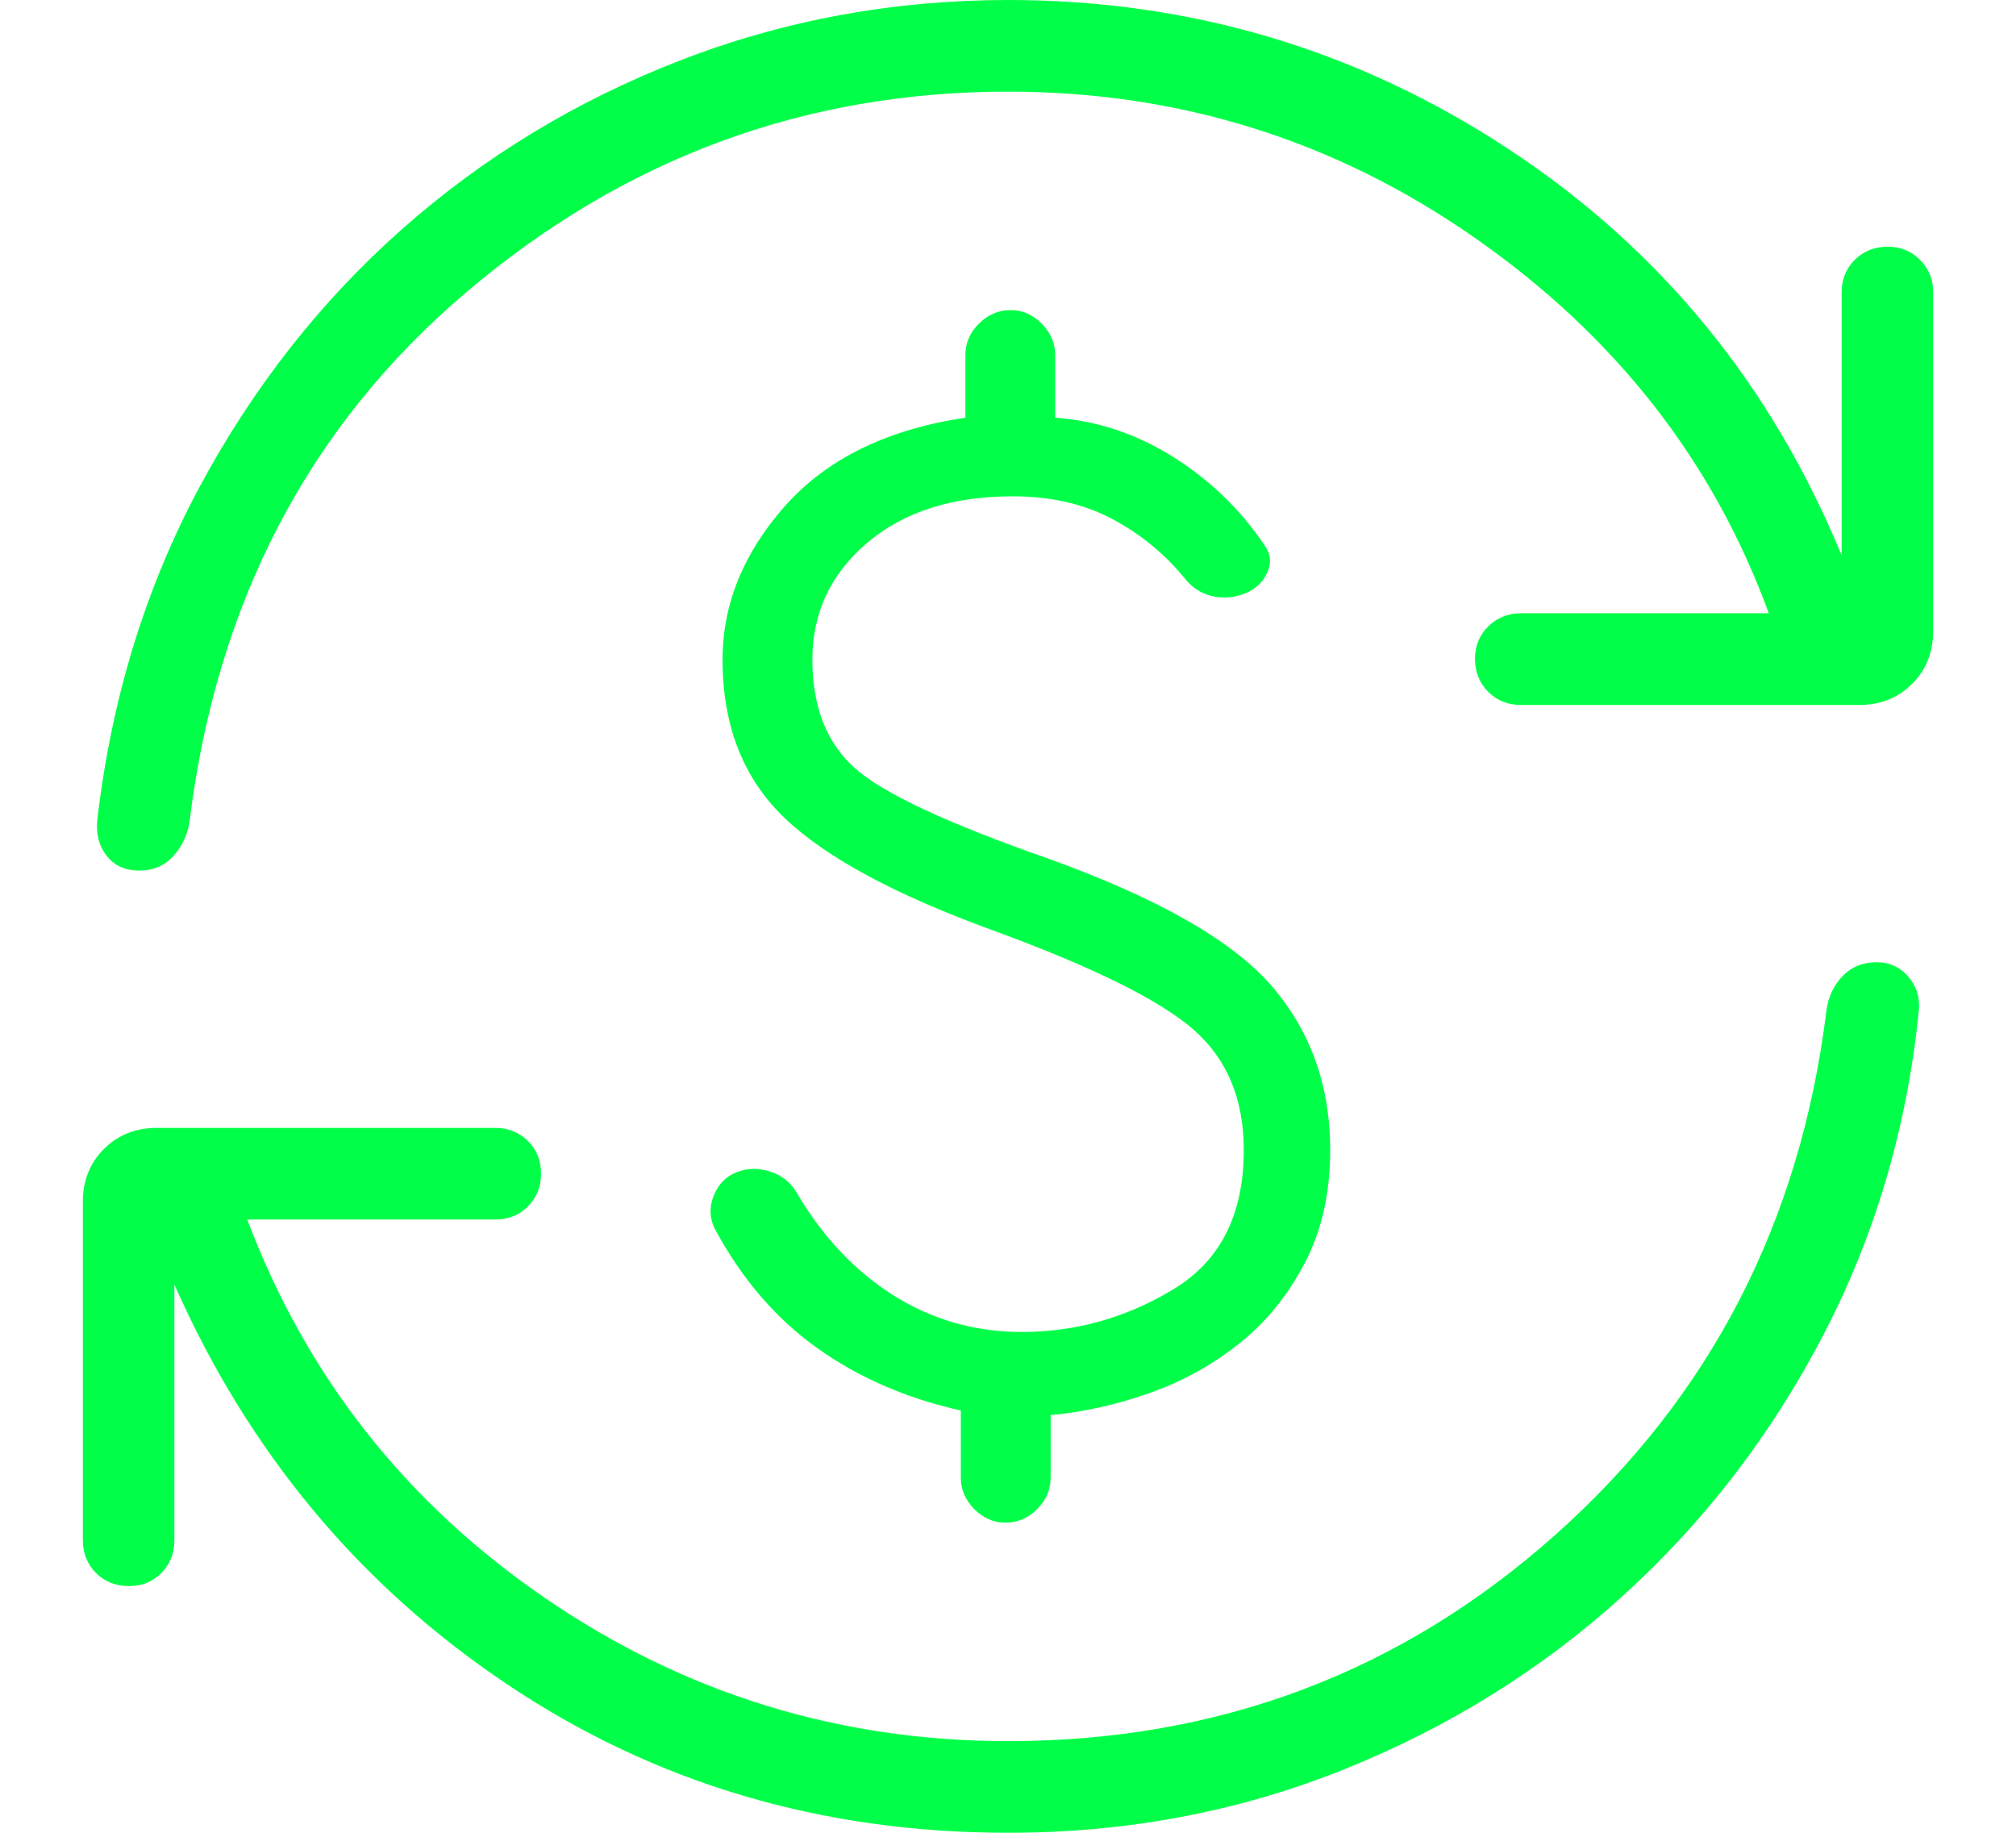
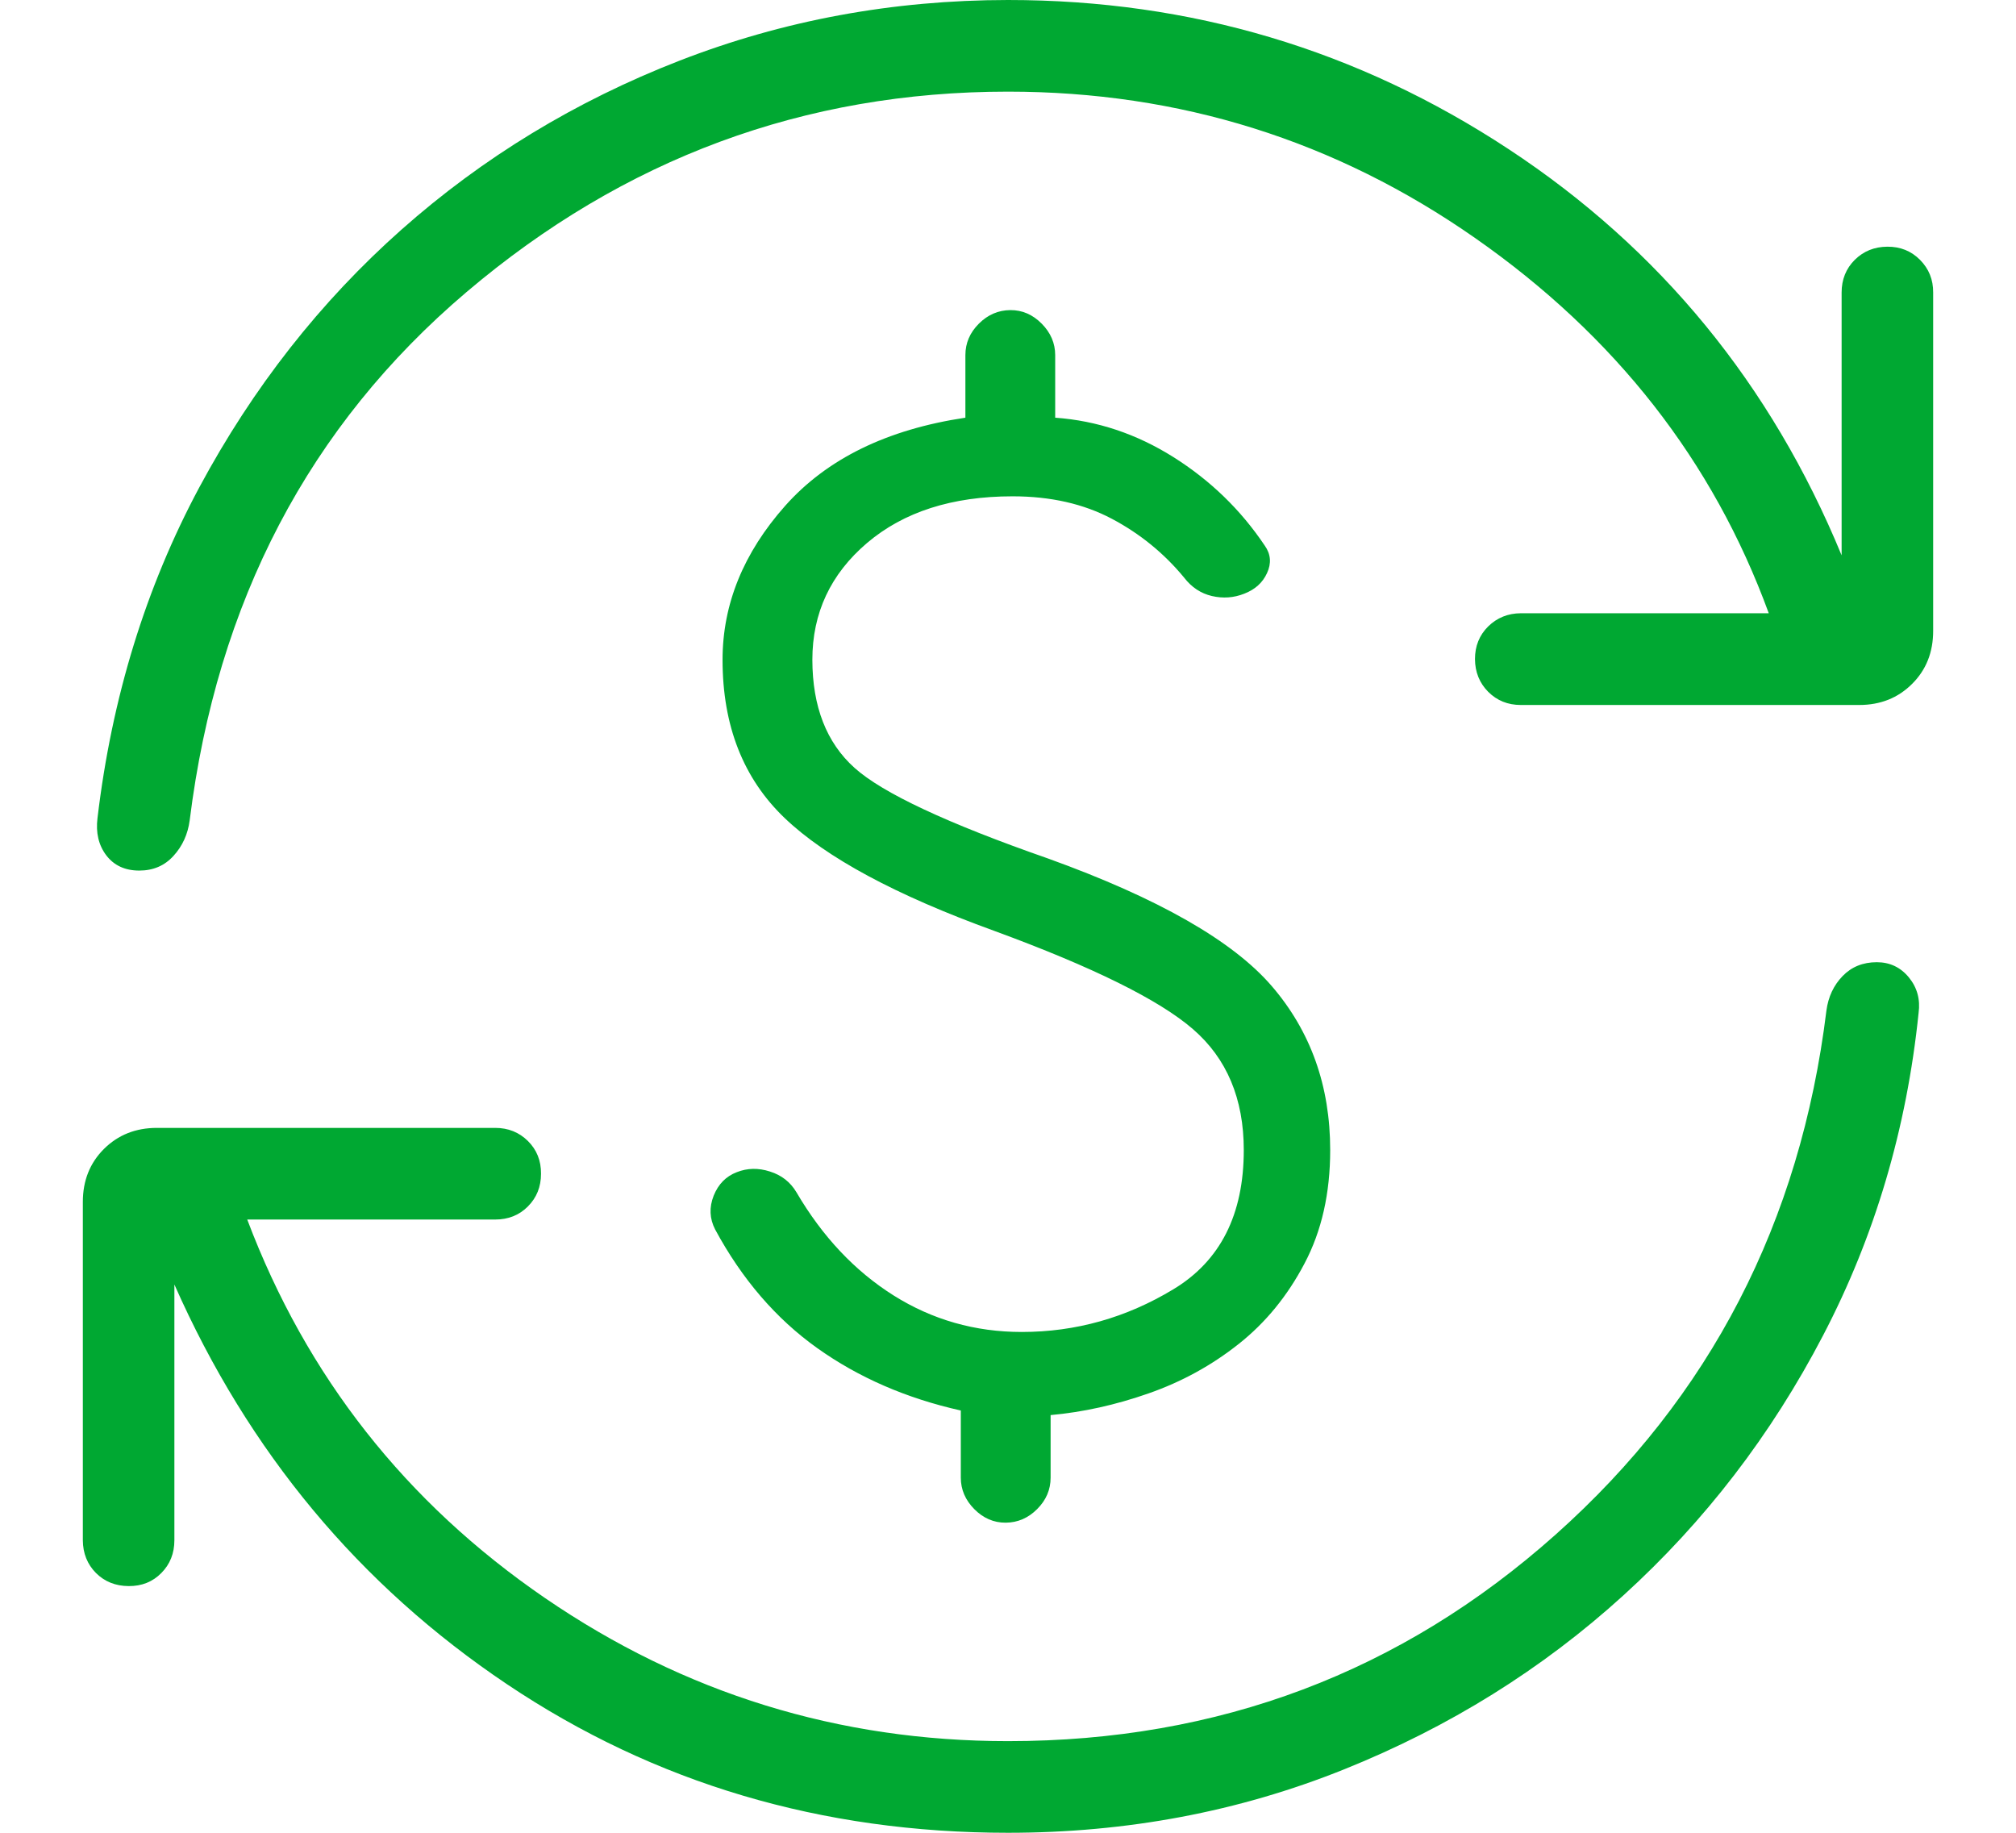
<svg xmlns="http://www.w3.org/2000/svg" width="22" height="20" viewBox="0 0 22 20" fill="none">
-   <path d="M11.15 14.535C11.739 14.535 12.29 14.38 12.803 14.07C13.317 13.761 13.573 13.254 13.573 12.55C13.573 11.99 13.388 11.55 13.018 11.23C12.648 10.91 11.926 10.553 10.85 10.158C9.777 9.769 9.015 9.359 8.563 8.927C8.111 8.495 7.885 7.919 7.885 7.2C7.885 6.593 8.113 6.033 8.568 5.52C9.024 5.007 9.679 4.686 10.535 4.558V3.875C10.535 3.744 10.584 3.63 10.682 3.532C10.78 3.434 10.895 3.385 11.025 3.384C11.156 3.383 11.27 3.433 11.368 3.532C11.466 3.631 11.515 3.746 11.515 3.875V4.558C11.973 4.591 12.403 4.735 12.805 4.988C13.207 5.241 13.54 5.563 13.802 5.954C13.868 6.047 13.876 6.147 13.827 6.253C13.779 6.359 13.695 6.434 13.577 6.479C13.463 6.524 13.346 6.532 13.225 6.504C13.105 6.476 13.003 6.409 12.921 6.302C12.703 6.038 12.441 5.824 12.133 5.661C11.825 5.498 11.464 5.416 11.05 5.416C10.39 5.416 9.861 5.586 9.462 5.925C9.064 6.264 8.865 6.689 8.865 7.2C8.866 7.711 9.019 8.104 9.325 8.379C9.631 8.654 10.336 8.984 11.439 9.369C12.639 9.802 13.452 10.266 13.877 10.759C14.303 11.253 14.516 11.85 14.516 12.55C14.516 13.021 14.423 13.433 14.236 13.787C14.051 14.14 13.811 14.434 13.516 14.667C13.222 14.9 12.895 15.079 12.535 15.205C12.175 15.331 11.819 15.41 11.465 15.442V16.125C11.465 16.256 11.416 16.37 11.318 16.468C11.22 16.566 11.106 16.615 10.975 16.616C10.845 16.617 10.73 16.567 10.632 16.468C10.534 16.369 10.485 16.254 10.485 16.125V15.392C9.89 15.259 9.367 15.031 8.917 14.71C8.467 14.389 8.096 13.957 7.804 13.416C7.743 13.298 7.738 13.175 7.788 13.048C7.839 12.921 7.923 12.836 8.041 12.791C8.155 12.746 8.275 12.743 8.402 12.784C8.529 12.824 8.625 12.899 8.691 13.01C8.975 13.495 9.329 13.87 9.751 14.136C10.174 14.402 10.64 14.535 11.15 14.535ZM11 20C8.967 20 7.145 19.46 5.533 18.379C3.921 17.298 2.711 15.844 1.903 14.017V16.807C1.903 16.95 1.856 17.069 1.761 17.165C1.667 17.261 1.548 17.309 1.404 17.308C1.261 17.307 1.142 17.26 1.047 17.165C0.953 17.07 0.905 16.951 0.904 16.808V13.116C0.904 12.883 0.981 12.691 1.134 12.538C1.288 12.385 1.48 12.308 1.712 12.308H5.404C5.546 12.308 5.665 12.356 5.761 12.451C5.857 12.546 5.905 12.665 5.904 12.808C5.904 12.951 5.856 13.07 5.761 13.165C5.667 13.26 5.548 13.308 5.404 13.308H2.698C3.345 15.021 4.428 16.397 5.947 17.438C7.467 18.479 9.152 19 11 19C13.299 19 15.291 18.249 16.976 16.746C18.662 15.243 19.647 13.338 19.931 11.029C19.951 10.878 20.01 10.752 20.108 10.651C20.206 10.55 20.33 10.5 20.481 10.5C20.623 10.5 20.74 10.555 20.831 10.666C20.922 10.777 20.957 10.907 20.937 11.054C20.807 12.317 20.46 13.49 19.894 14.574C19.329 15.658 18.603 16.603 17.716 17.409C16.83 18.215 15.813 18.848 14.665 19.309C13.518 19.77 12.296 20 11 20ZM11 1C8.778 1 6.809 1.729 5.091 3.187C3.374 4.645 2.367 6.567 2.07 8.952C2.05 9.103 1.991 9.233 1.893 9.34C1.796 9.447 1.672 9.5 1.52 9.5C1.365 9.5 1.245 9.445 1.16 9.334C1.076 9.223 1.044 9.087 1.064 8.927C1.22 7.613 1.59 6.411 2.174 5.32C2.759 4.23 3.495 3.292 4.382 2.505C5.27 1.718 6.28 1.104 7.413 0.663C8.547 0.222 9.742 0.001 11 0C12.995 0 14.817 0.543 16.467 1.63C18.117 2.717 19.327 4.193 20.097 6.06V3.192C20.097 3.05 20.145 2.931 20.24 2.836C20.336 2.741 20.454 2.693 20.596 2.692C20.738 2.691 20.857 2.739 20.953 2.836C21.049 2.933 21.097 3.051 21.096 3.192V6.885C21.096 7.117 21.02 7.31 20.866 7.463C20.713 7.616 20.521 7.693 20.289 7.693H16.596C16.454 7.693 16.336 7.645 16.24 7.549C16.145 7.453 16.097 7.334 16.096 7.192C16.096 7.05 16.144 6.931 16.24 6.836C16.337 6.741 16.456 6.693 16.596 6.692H19.302C18.695 5.031 17.628 3.667 16.101 2.6C14.575 1.533 12.874 1 11 1Z" fill="#00FF48" />
+   <path d="M11.15 14.535C11.739 14.535 12.29 14.38 12.803 14.07C13.317 13.761 13.573 13.254 13.573 12.55C13.573 11.99 13.388 11.55 13.018 11.23C12.648 10.91 11.926 10.553 10.85 10.158C9.777 9.769 9.015 9.359 8.563 8.927C8.111 8.495 7.885 7.919 7.885 7.2C7.885 6.593 8.113 6.033 8.568 5.52C9.024 5.007 9.679 4.686 10.535 4.558V3.875C10.535 3.744 10.584 3.63 10.682 3.532C10.78 3.434 10.895 3.385 11.025 3.384C11.156 3.383 11.27 3.433 11.368 3.532C11.466 3.631 11.515 3.746 11.515 3.875V4.558C11.973 4.591 12.403 4.735 12.805 4.988C13.207 5.241 13.54 5.563 13.802 5.954C13.868 6.047 13.876 6.147 13.827 6.253C13.779 6.359 13.695 6.434 13.577 6.479C13.463 6.524 13.346 6.532 13.225 6.504C13.105 6.476 13.003 6.409 12.921 6.302C12.703 6.038 12.441 5.824 12.133 5.661C11.825 5.498 11.464 5.416 11.05 5.416C10.39 5.416 9.861 5.586 9.462 5.925C9.064 6.264 8.865 6.689 8.865 7.2C8.866 7.711 9.019 8.104 9.325 8.379C9.631 8.654 10.336 8.984 11.439 9.369C12.639 9.802 13.452 10.266 13.877 10.759C14.303 11.253 14.516 11.85 14.516 12.55C14.516 13.021 14.423 13.433 14.236 13.787C14.051 14.14 13.811 14.434 13.516 14.667C13.222 14.9 12.895 15.079 12.535 15.205C12.175 15.331 11.819 15.41 11.465 15.442V16.125C11.465 16.256 11.416 16.37 11.318 16.468C11.22 16.566 11.106 16.615 10.975 16.616C10.845 16.617 10.73 16.567 10.632 16.468C10.534 16.369 10.485 16.254 10.485 16.125V15.392C9.89 15.259 9.367 15.031 8.917 14.71C8.467 14.389 8.096 13.957 7.804 13.416C7.743 13.298 7.738 13.175 7.788 13.048C7.839 12.921 7.923 12.836 8.041 12.791C8.155 12.746 8.275 12.743 8.402 12.784C8.529 12.824 8.625 12.899 8.691 13.01C8.975 13.495 9.329 13.87 9.751 14.136C10.174 14.402 10.64 14.535 11.15 14.535ZM11 20C8.967 20 7.145 19.46 5.533 18.379C3.921 17.298 2.711 15.844 1.903 14.017V16.807C1.903 16.95 1.856 17.069 1.761 17.165C1.667 17.261 1.548 17.309 1.404 17.308C1.261 17.307 1.142 17.26 1.047 17.165C0.953 17.07 0.905 16.951 0.904 16.808V13.116C0.904 12.883 0.981 12.691 1.134 12.538C1.288 12.385 1.48 12.308 1.712 12.308H5.404C5.546 12.308 5.665 12.356 5.761 12.451C5.857 12.546 5.905 12.665 5.904 12.808C5.904 12.951 5.856 13.07 5.761 13.165C5.667 13.26 5.548 13.308 5.404 13.308H2.698C3.345 15.021 4.428 16.397 5.947 17.438C7.467 18.479 9.152 19 11 19C13.299 19 15.291 18.249 16.976 16.746C18.662 15.243 19.647 13.338 19.931 11.029C19.951 10.878 20.01 10.752 20.108 10.651C20.206 10.55 20.33 10.5 20.481 10.5C20.623 10.5 20.74 10.555 20.831 10.666C20.922 10.777 20.957 10.907 20.937 11.054C20.807 12.317 20.46 13.49 19.894 14.574C19.329 15.658 18.603 16.603 17.716 17.409C16.83 18.215 15.813 18.848 14.665 19.309C13.518 19.77 12.296 20 11 20ZM11 1C8.778 1 6.809 1.729 5.091 3.187C3.374 4.645 2.367 6.567 2.07 8.952C2.05 9.103 1.991 9.233 1.893 9.34C1.796 9.447 1.672 9.5 1.52 9.5C1.365 9.5 1.245 9.445 1.16 9.334C1.076 9.223 1.044 9.087 1.064 8.927C1.22 7.613 1.59 6.411 2.174 5.32C2.759 4.23 3.495 3.292 4.382 2.505C5.27 1.718 6.28 1.104 7.413 0.663C8.547 0.222 9.742 0.001 11 0C12.995 0 14.817 0.543 16.467 1.63C18.117 2.717 19.327 4.193 20.097 6.06V3.192C20.097 3.05 20.145 2.931 20.24 2.836C20.336 2.741 20.454 2.693 20.596 2.692C20.738 2.691 20.857 2.739 20.953 2.836C21.049 2.933 21.097 3.051 21.096 3.192V6.885C21.096 7.117 21.02 7.31 20.866 7.463C20.713 7.616 20.521 7.693 20.289 7.693H16.596C16.454 7.693 16.336 7.645 16.24 7.549C16.145 7.453 16.097 7.334 16.096 7.192C16.096 7.05 16.144 6.931 16.24 6.836C16.337 6.741 16.456 6.693 16.596 6.692H19.302C18.695 5.031 17.628 3.667 16.101 2.6C14.575 1.533 12.874 1 11 1Z" fill="#00A832" />
</svg>
